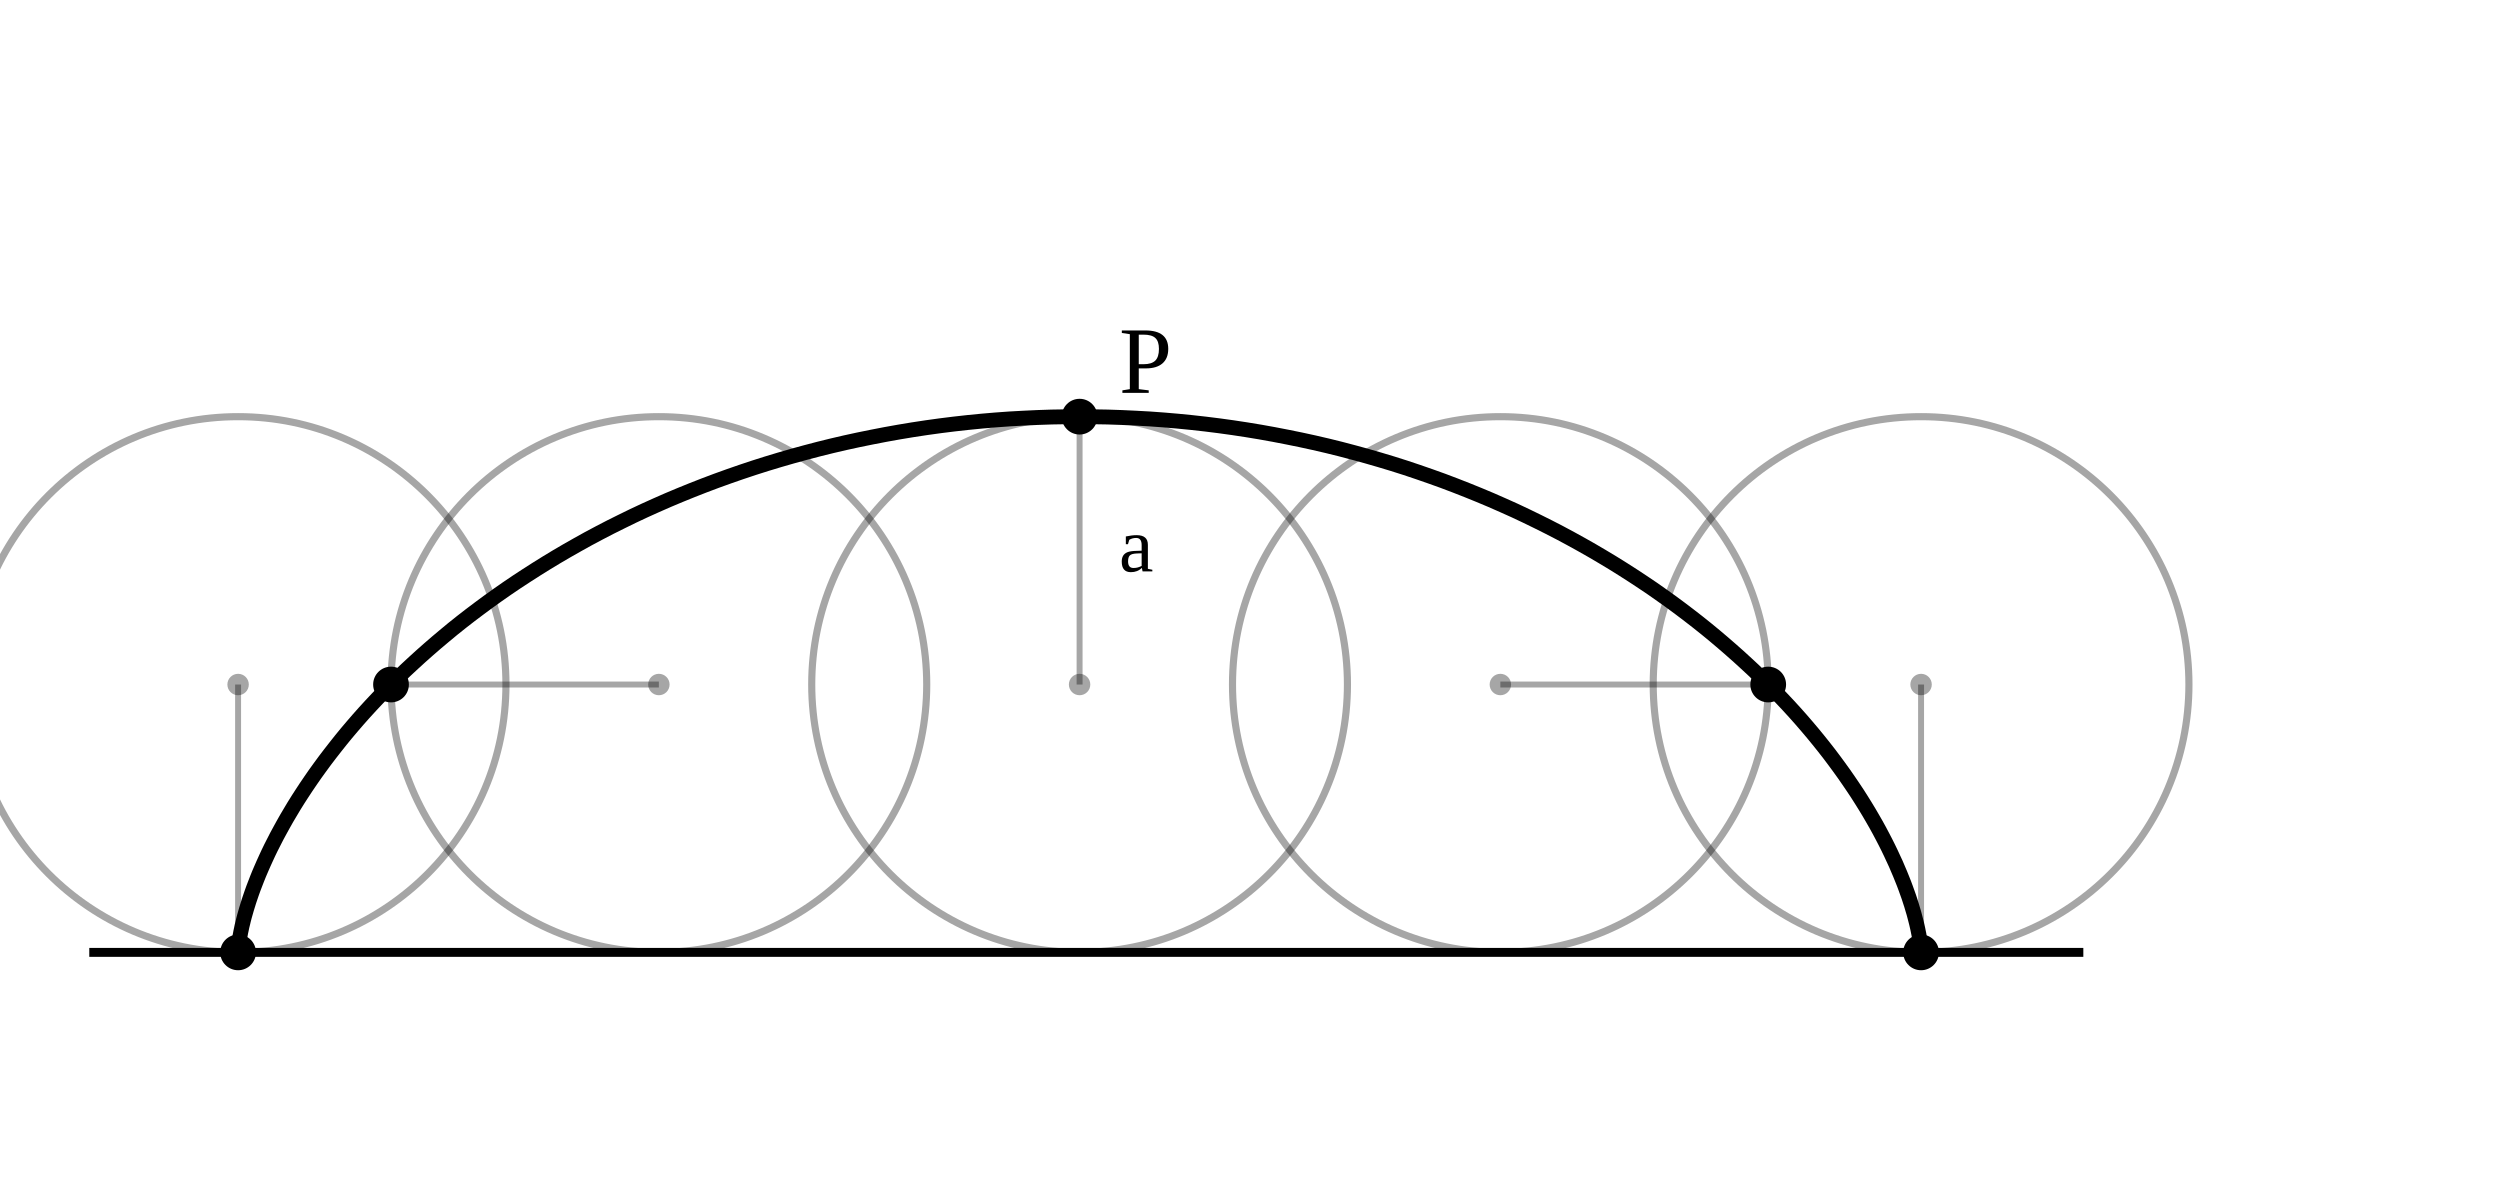
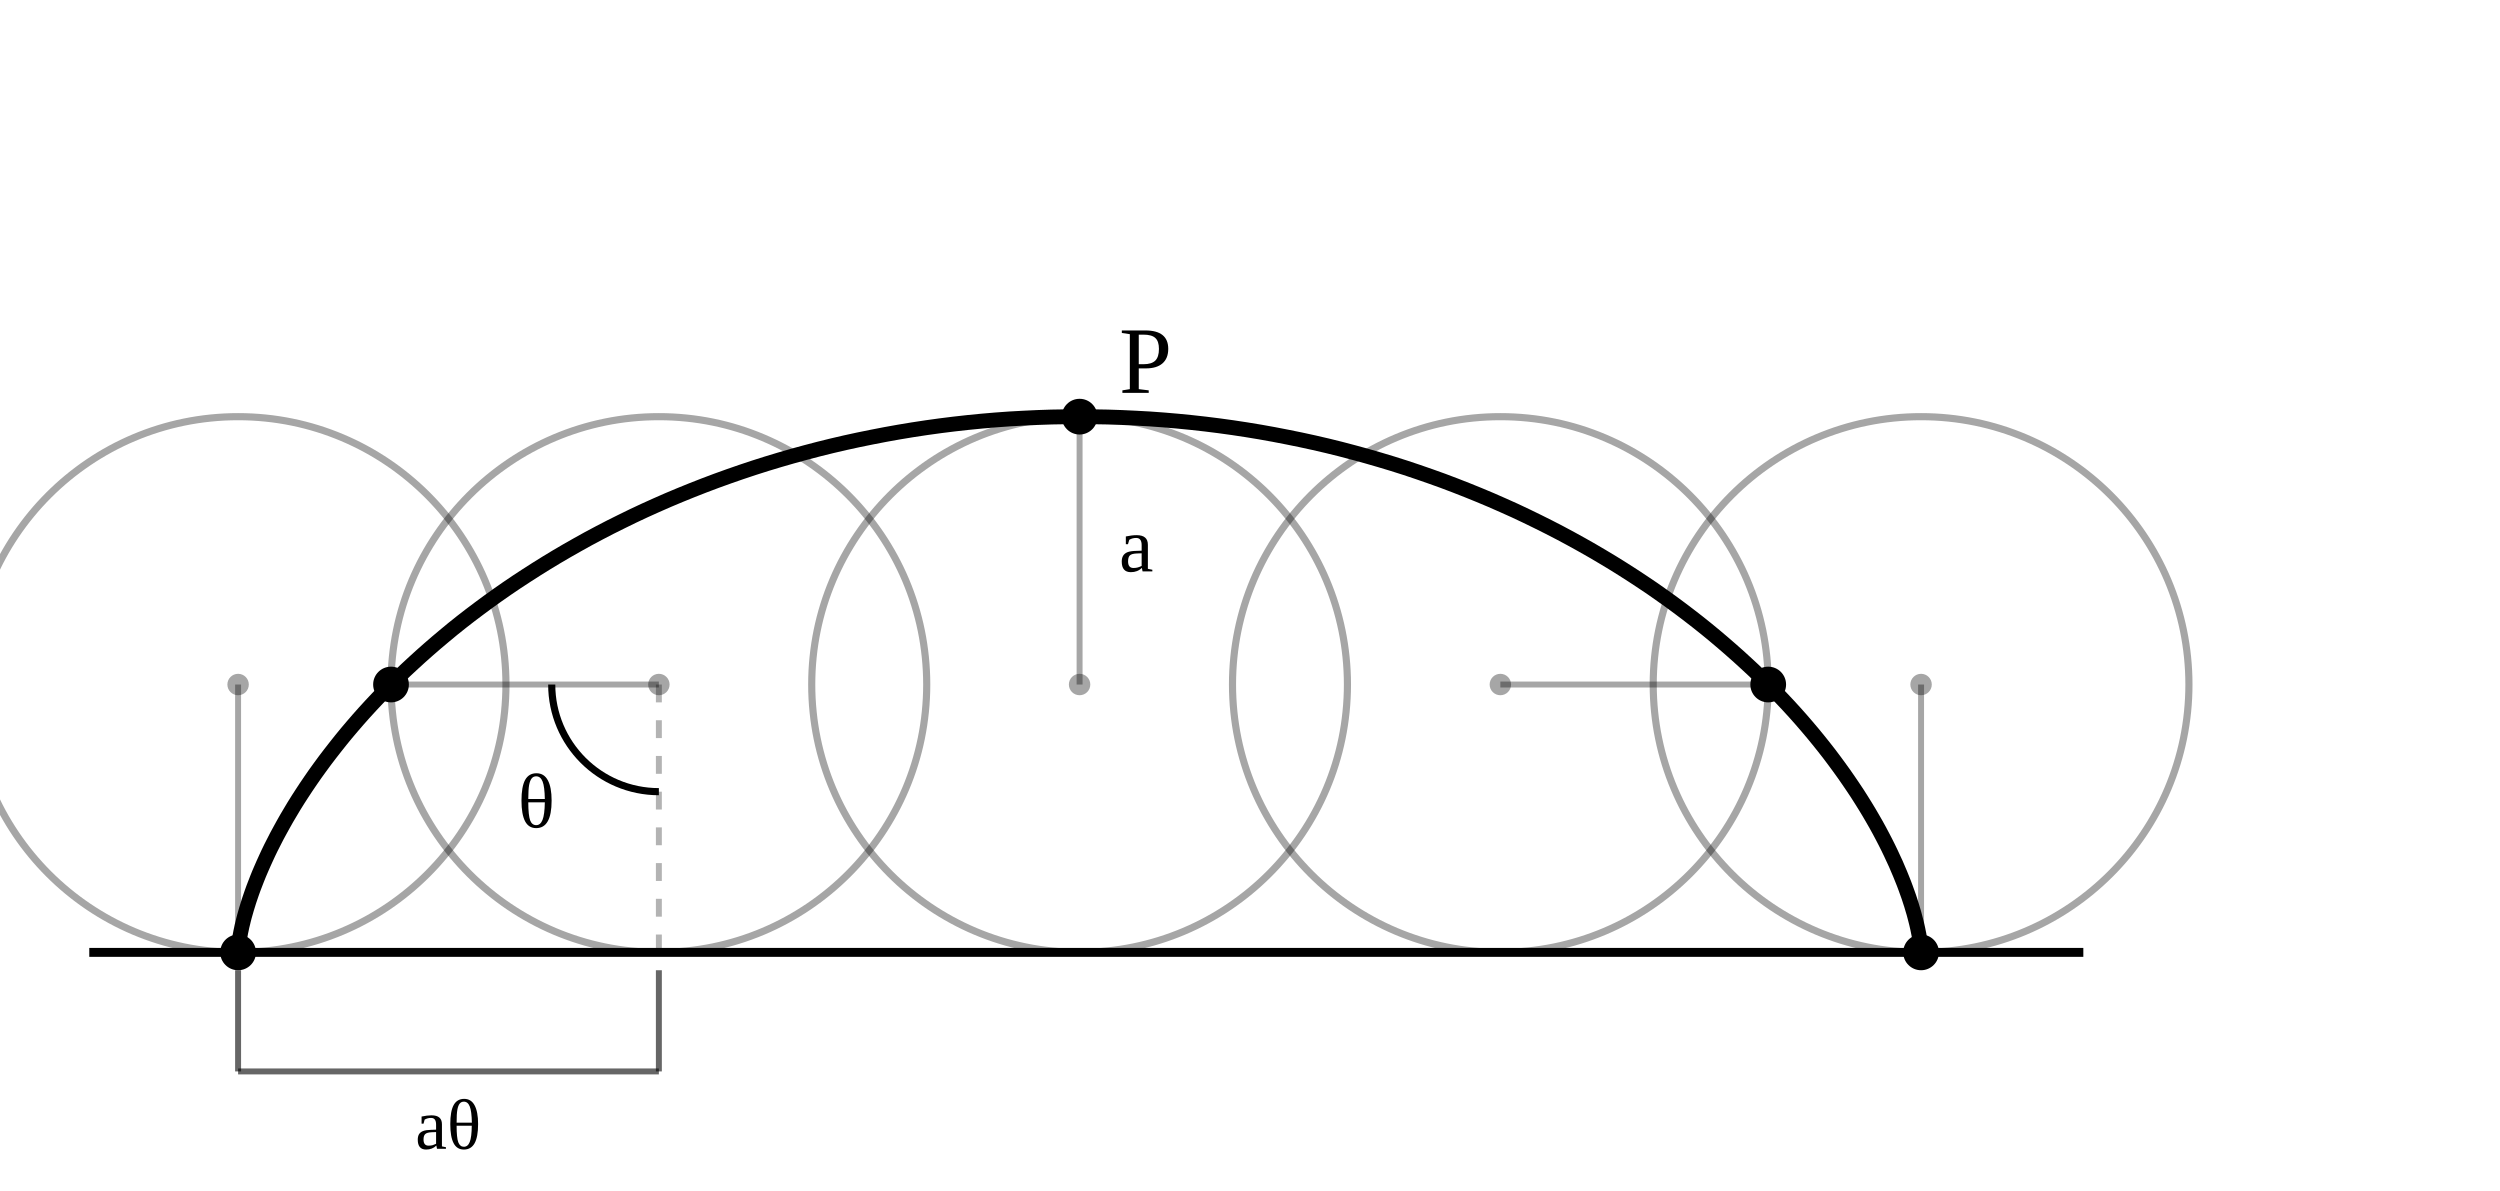
- <svg xmlns="http://www.w3.org/2000/svg" viewBox="0 0 420 200" role="img" aria-label="半径aの円が直線上を転がるときの円の位置(薄い円)と、円周上の定点Pが描くサイクロイド曲線(太い軌跡)を示す図">
+ <svg xmlns="http://www.w3.org/2000/svg" viewBox="0 0 420 200" role="img" aria-label="半径aの円が直線上を転がるときの円の位置(薄い円)と、円周上の定点Pが描くサイクロイド曲線(太い軌跡)と、回転角θ・転がった距離aθの関係を示す図">
  <line x1="15" y1="160" x2="350" y2="160" stroke="currentColor" stroke-width="1.5" />
  <circle cx="40" cy="115" r="45" fill="none" stroke="currentColor" stroke-width="1.2" stroke-opacity="0.35" />
  <circle cx="110.69" cy="115" r="45" fill="none" stroke="currentColor" stroke-width="1.2" stroke-opacity="0.35" />
  <circle cx="181.37" cy="115" r="45" fill="none" stroke="currentColor" stroke-width="1.2" stroke-opacity="0.35" />
  <circle cx="252.06" cy="115" r="45" fill="none" stroke="currentColor" stroke-width="1.2" stroke-opacity="0.35" />
  <circle cx="322.74" cy="115" r="45" fill="none" stroke="currentColor" stroke-width="1.2" stroke-opacity="0.35" />
  <circle cx="40" cy="115" r="1.8" fill="currentColor" fill-opacity="0.35" />
  <circle cx="110.69" cy="115" r="1.8" fill="currentColor" fill-opacity="0.35" />
  <circle cx="181.37" cy="115" r="1.8" fill="currentColor" fill-opacity="0.35" />
  <circle cx="252.06" cy="115" r="1.8" fill="currentColor" fill-opacity="0.35" />
  <circle cx="322.74" cy="115" r="1.8" fill="currentColor" fill-opacity="0.35" />
  <line x1="40" y1="115" x2="40.00" y2="160.00" stroke="currentColor" stroke-width="1" stroke-opacity="0.35" />
  <line x1="110.69" y1="115" x2="65.69" y2="115.00" stroke="currentColor" stroke-width="1" stroke-opacity="0.35" />
  <line x1="181.37" y1="115" x2="181.37" y2="70.00" stroke="currentColor" stroke-width="1" stroke-opacity="0.35" />
  <line x1="252.06" y1="115" x2="297.06" y2="115.00" stroke="currentColor" stroke-width="1" stroke-opacity="0.35" />
  <line x1="322.74" y1="115" x2="322.74" y2="160.00" stroke="currentColor" stroke-width="1" stroke-opacity="0.35" />
  <path d="M40.00,160.00 L40.00,159.98 L40.00,159.94 L40.00,159.86 L40.01,159.75 L40.02,159.62 L40.03,159.45 L40.05,159.25 L40.07,159.02 L40.10,158.76 L40.13,158.47 L40.18,158.15 L40.23,157.80 L40.29,157.42 L40.37,157.01 L40.45,156.57 L40.55,156.11 L40.65,155.62 L40.78,155.10 L40.91,154.55 L41.06,153.97 L41.23,153.37 L41.41,152.74 L41.61,152.09 L41.82,151.41 L42.06,150.70 L42.31,149.97 L42.58,149.22 L42.88,148.44 L43.19,147.64 L43.52,146.82 L43.88,145.98 L44.26,145.11 L44.66,144.23 L45.08,143.32 L45.53,142.39 L46.01,141.45 L46.50,140.49 L47.03,139.51 L47.58,138.51 L48.15,137.50 L48.76,136.47 L49.38,135.43 L50.04,134.37 L50.73,133.30 L51.44,132.22 L52.18,131.13 L52.95,130.02 L53.75,128.91 L54.58,127.78 L55.44,126.65 L56.33,125.51 L57.24,124.36 L58.19,123.20 L59.17,122.04 L60.18,120.87 L61.22,119.70 L62.29,118.53 L63.39,117.36 L64.52,116.18 L65.69,115.00 L66.88,113.82 L68.10,112.64 L69.36,111.47 L70.64,110.30 L71.96,109.13 L73.31,107.96 L74.69,106.80 L76.09,105.64 L77.53,104.49 L79.00,103.35 L80.50,102.22 L82.03,101.09 L83.58,99.98 L85.17,98.87 L86.78,97.78 L88.43,96.70 L90.10,95.63 L91.80,94.57 L93.52,93.53 L95.28,92.50 L97.06,91.49 L98.86,90.49 L100.70,89.51 L102.55,88.55 L104.44,87.61 L106.34,86.68 L108.28,85.77 L110.23,84.89 L112.21,84.02 L114.21,83.18 L116.23,82.36 L118.27,81.56 L120.34,80.78 L122.42,80.03 L124.52,79.30 L126.65,78.59 L128.79,77.91 L130.94,77.26 L133.12,76.63 L135.31,76.03 L137.52,75.45 L139.74,74.90 L141.97,74.38 L144.22,73.89 L146.48,73.43 L148.75,72.99 L151.04,72.58 L153.33,72.20 L155.63,71.85 L157.94,71.53 L160.26,71.24 L162.59,70.98 L164.92,70.75 L167.26,70.55 L169.61,70.38 L171.96,70.25 L174.31,70.14 L176.66,70.06 L179.02,70.02 L181.37,70.00 L183.73,70.02 L186.08,70.06 L188.44,70.14 L190.79,70.25 L193.14,70.38 L195.48,70.55 L197.82,70.75 L200.15,70.98 L202.48,71.24 L204.80,71.53 L207.11,71.85 L209.41,72.20 L211.71,72.58 L213.99,72.99 L216.26,73.43 L218.52,73.89 L220.77,74.38 L223.01,74.90 L225.23,75.45 L227.43,76.03 L229.62,76.63 L231.80,77.26 L233.96,77.91 L236.10,78.59 L238.22,79.30 L240.32,80.03 L242.41,80.78 L244.47,81.56 L246.51,82.36 L248.53,83.18 L250.53,84.02 L252.51,84.89 L254.47,85.77 L256.40,86.68 L258.31,87.61 L260.19,88.55 L262.05,89.51 L263.88,90.49 L265.69,91.49 L267.47,92.50 L269.22,93.53 L270.95,94.57 L272.65,95.63 L274.32,96.70 L275.96,97.78 L277.58,98.87 L279.16,99.98 L280.72,101.09 L282.25,102.22 L283.74,103.35 L285.21,104.49 L286.65,105.64 L288.06,106.80 L289.43,107.96 L290.78,109.13 L292.10,110.30 L293.38,111.47 L294.64,112.64 L295.86,113.82 L297.06,115.00 L298.22,116.18 L299.35,117.36 L300.45,118.53 L301.52,119.70 L302.56,120.87 L303.57,122.04 L304.55,123.20 L305.50,124.36 L306.42,125.51 L307.31,126.65 L308.16,127.78 L308.99,128.91 L309.79,130.02 L310.56,131.13 L311.30,132.22 L312.02,133.30 L312.70,134.37 L313.36,135.43 L313.99,136.47 L314.59,137.50 L315.17,138.51 L315.72,139.51 L316.24,140.49 L316.74,141.45 L317.21,142.39 L317.66,143.32 L318.08,144.23 L318.49,145.11 L318.86,145.98 L319.22,146.82 L319.55,147.64 L319.87,148.44 L320.16,149.22 L320.43,149.97 L320.69,150.70 L320.92,151.41 L321.14,152.09 L321.33,152.74 L321.52,153.37 L321.68,153.97 L321.83,154.55 L321.97,155.10 L322.09,155.62 L322.20,156.11 L322.29,156.57 L322.38,157.01 L322.45,157.42 L322.51,157.80 L322.56,158.15 L322.61,158.47 L322.65,158.76 L322.67,159.02 L322.70,159.25 L322.71,159.45 L322.73,159.62 L322.73,159.75 L322.74,159.86 L322.74,159.94 L322.74,159.98 L322.74,160.00" fill="none" stroke="currentColor" stroke-width="2.5" />
  <circle cx="40.00" cy="160.00" r="3" fill="currentColor" />
  <circle cx="65.69" cy="115.00" r="3" fill="currentColor" />
  <circle cx="181.37" cy="70.00" r="3" fill="currentColor" />
  <circle cx="297.06" cy="115.00" r="3" fill="currentColor" />
  <circle cx="322.74" cy="160.00" r="3" fill="currentColor" />
  <text x="188" y="66" font-size="16" fill="currentColor">P</text>
  <text x="188" y="96" font-size="13" fill="currentColor">a</text>
+   <line x1="110.69" y1="115" x2="110.69" y2="160" stroke="currentColor" stroke-width="1" stroke-opacity="0.3" stroke-dasharray="3,3" />
+   <path d="M110.69,133 A18,18 0 0,1 92.69,115" fill="none" stroke="currentColor" stroke-width="1.2" />
+   <text x="87" y="139" font-size="13" fill="currentColor">θ</text>
+   <line x1="40" y1="163" x2="40" y2="180" stroke="currentColor" stroke-width="1" stroke-opacity="0.6" />
+   <line x1="110.69" y1="163" x2="110.69" y2="180" stroke="currentColor" stroke-width="1" stroke-opacity="0.6" />
+   <line x1="40" y1="180" x2="110.69" y2="180" stroke="currentColor" stroke-width="1" stroke-opacity="0.6" />
+   <text x="75.3" y="193" font-size="12" fill="currentColor" text-anchor="middle">aθ</text>
</svg>
